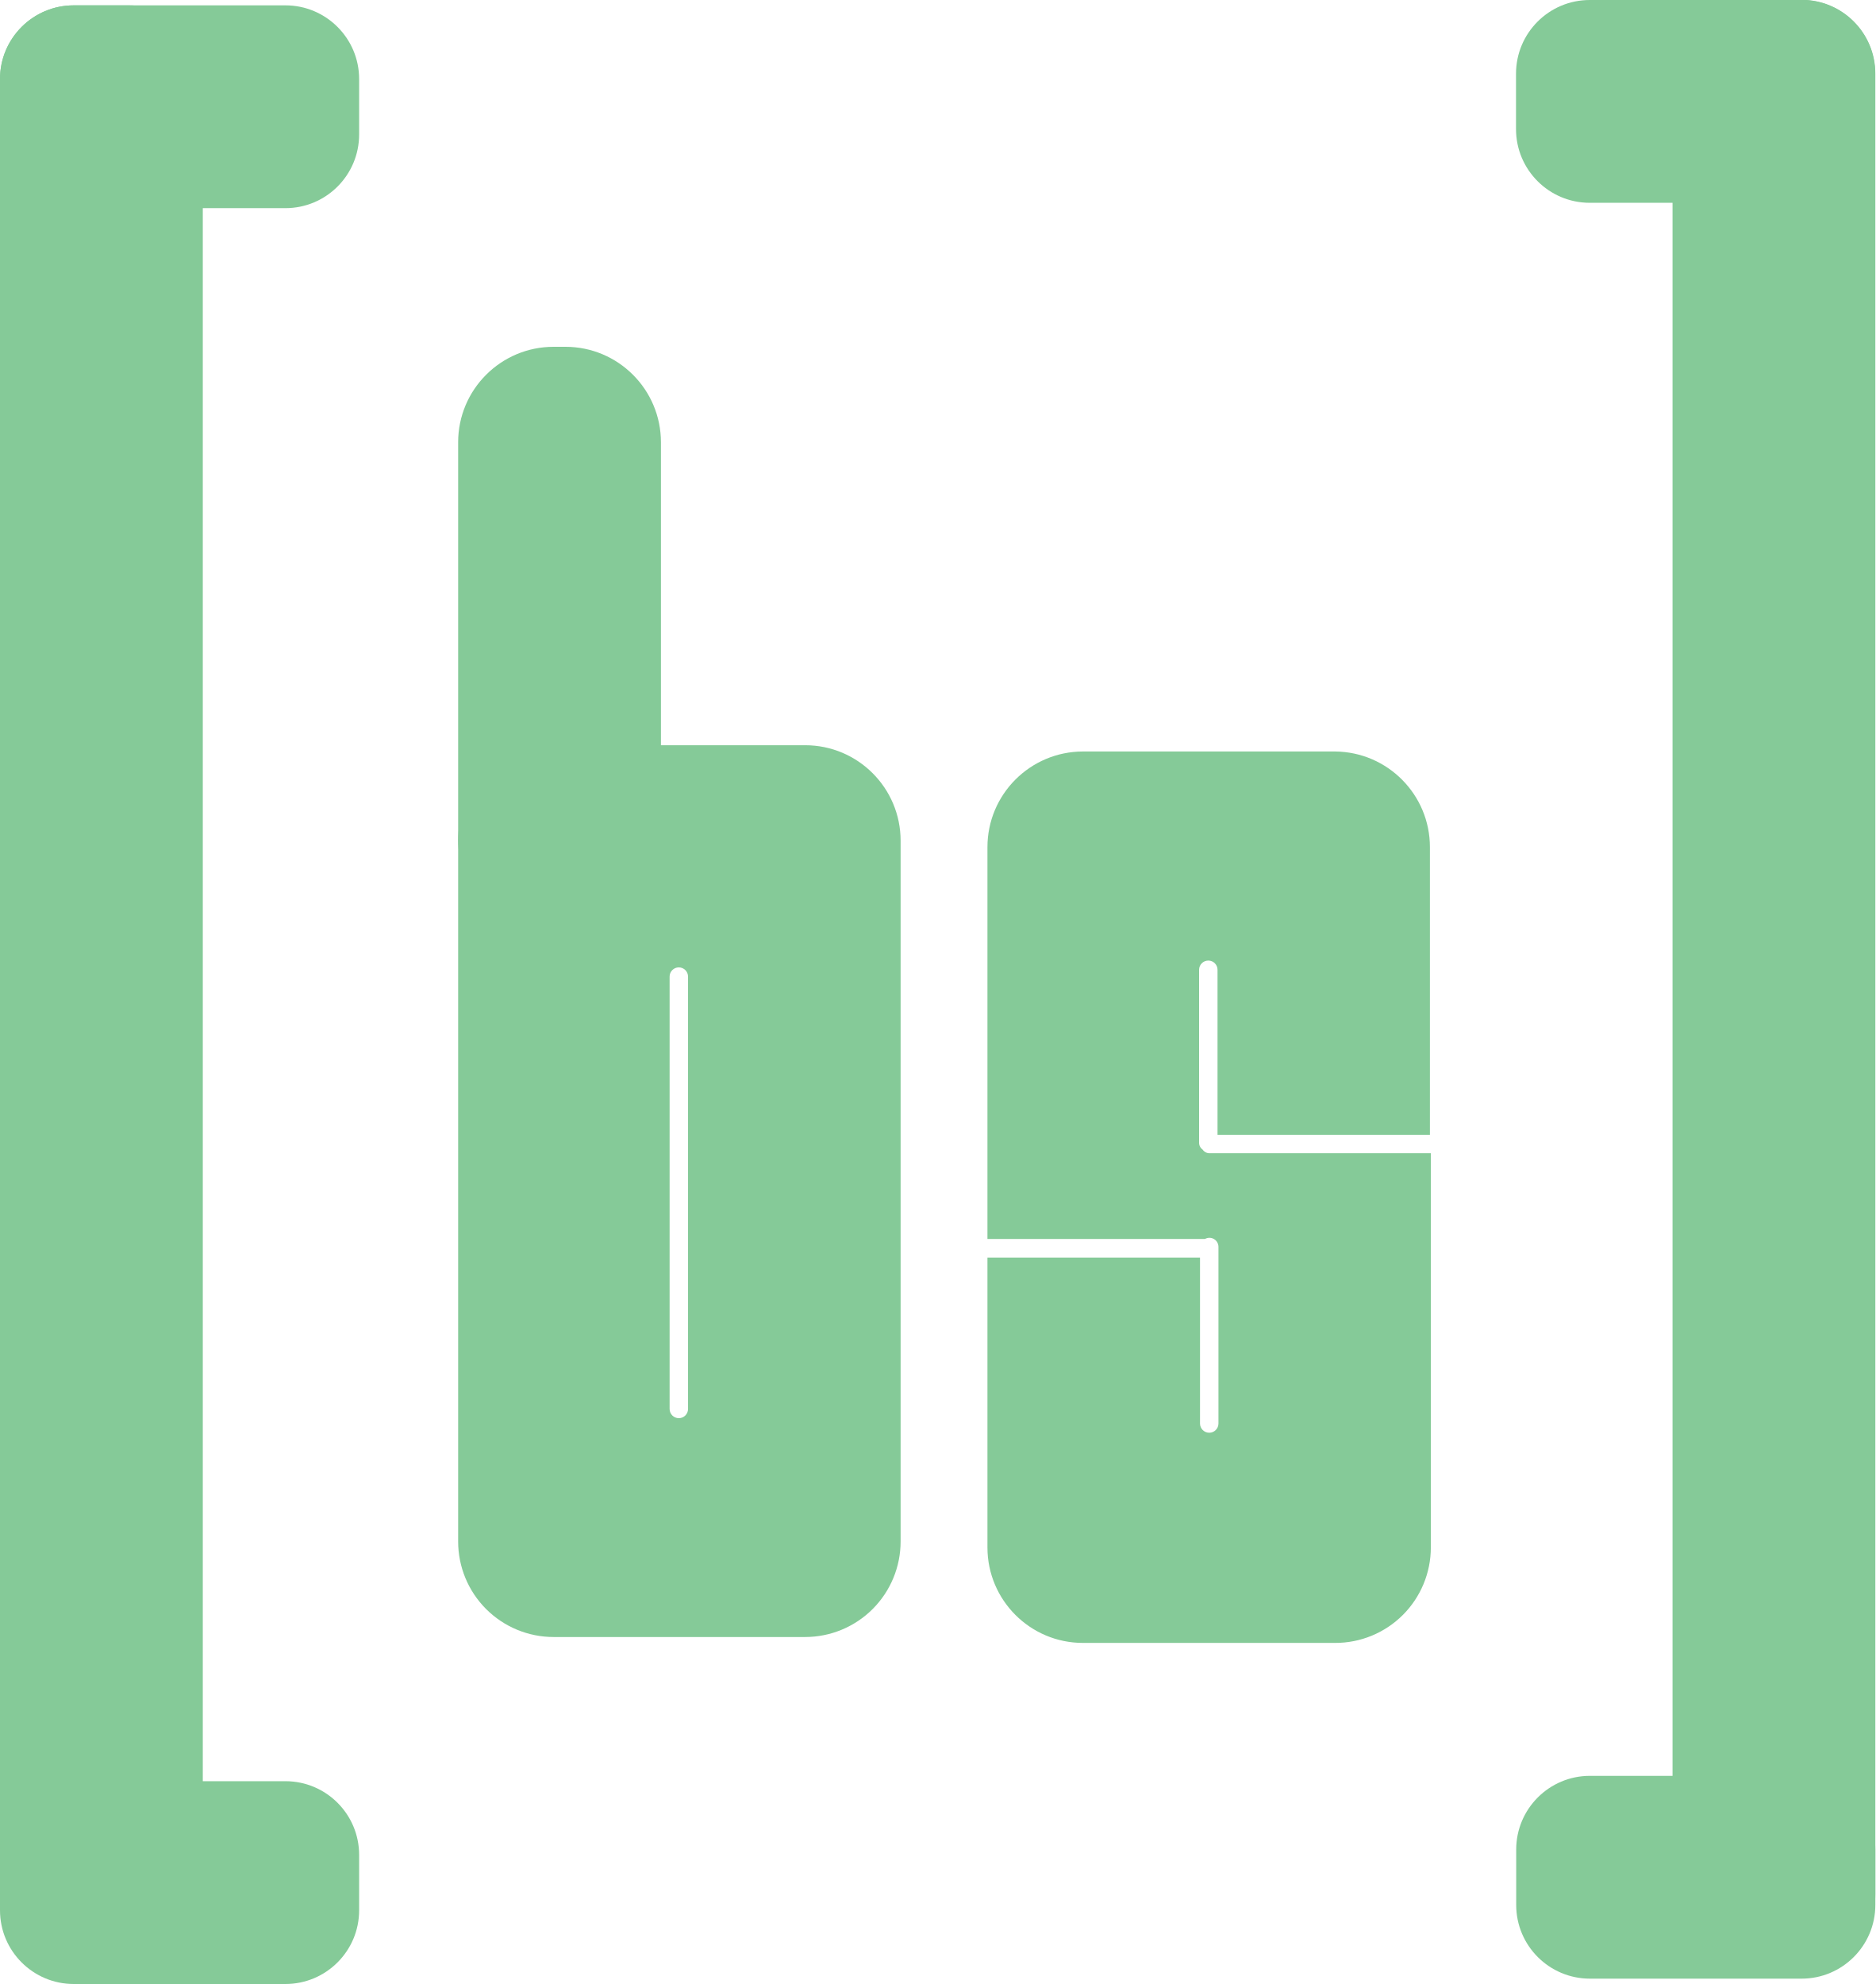
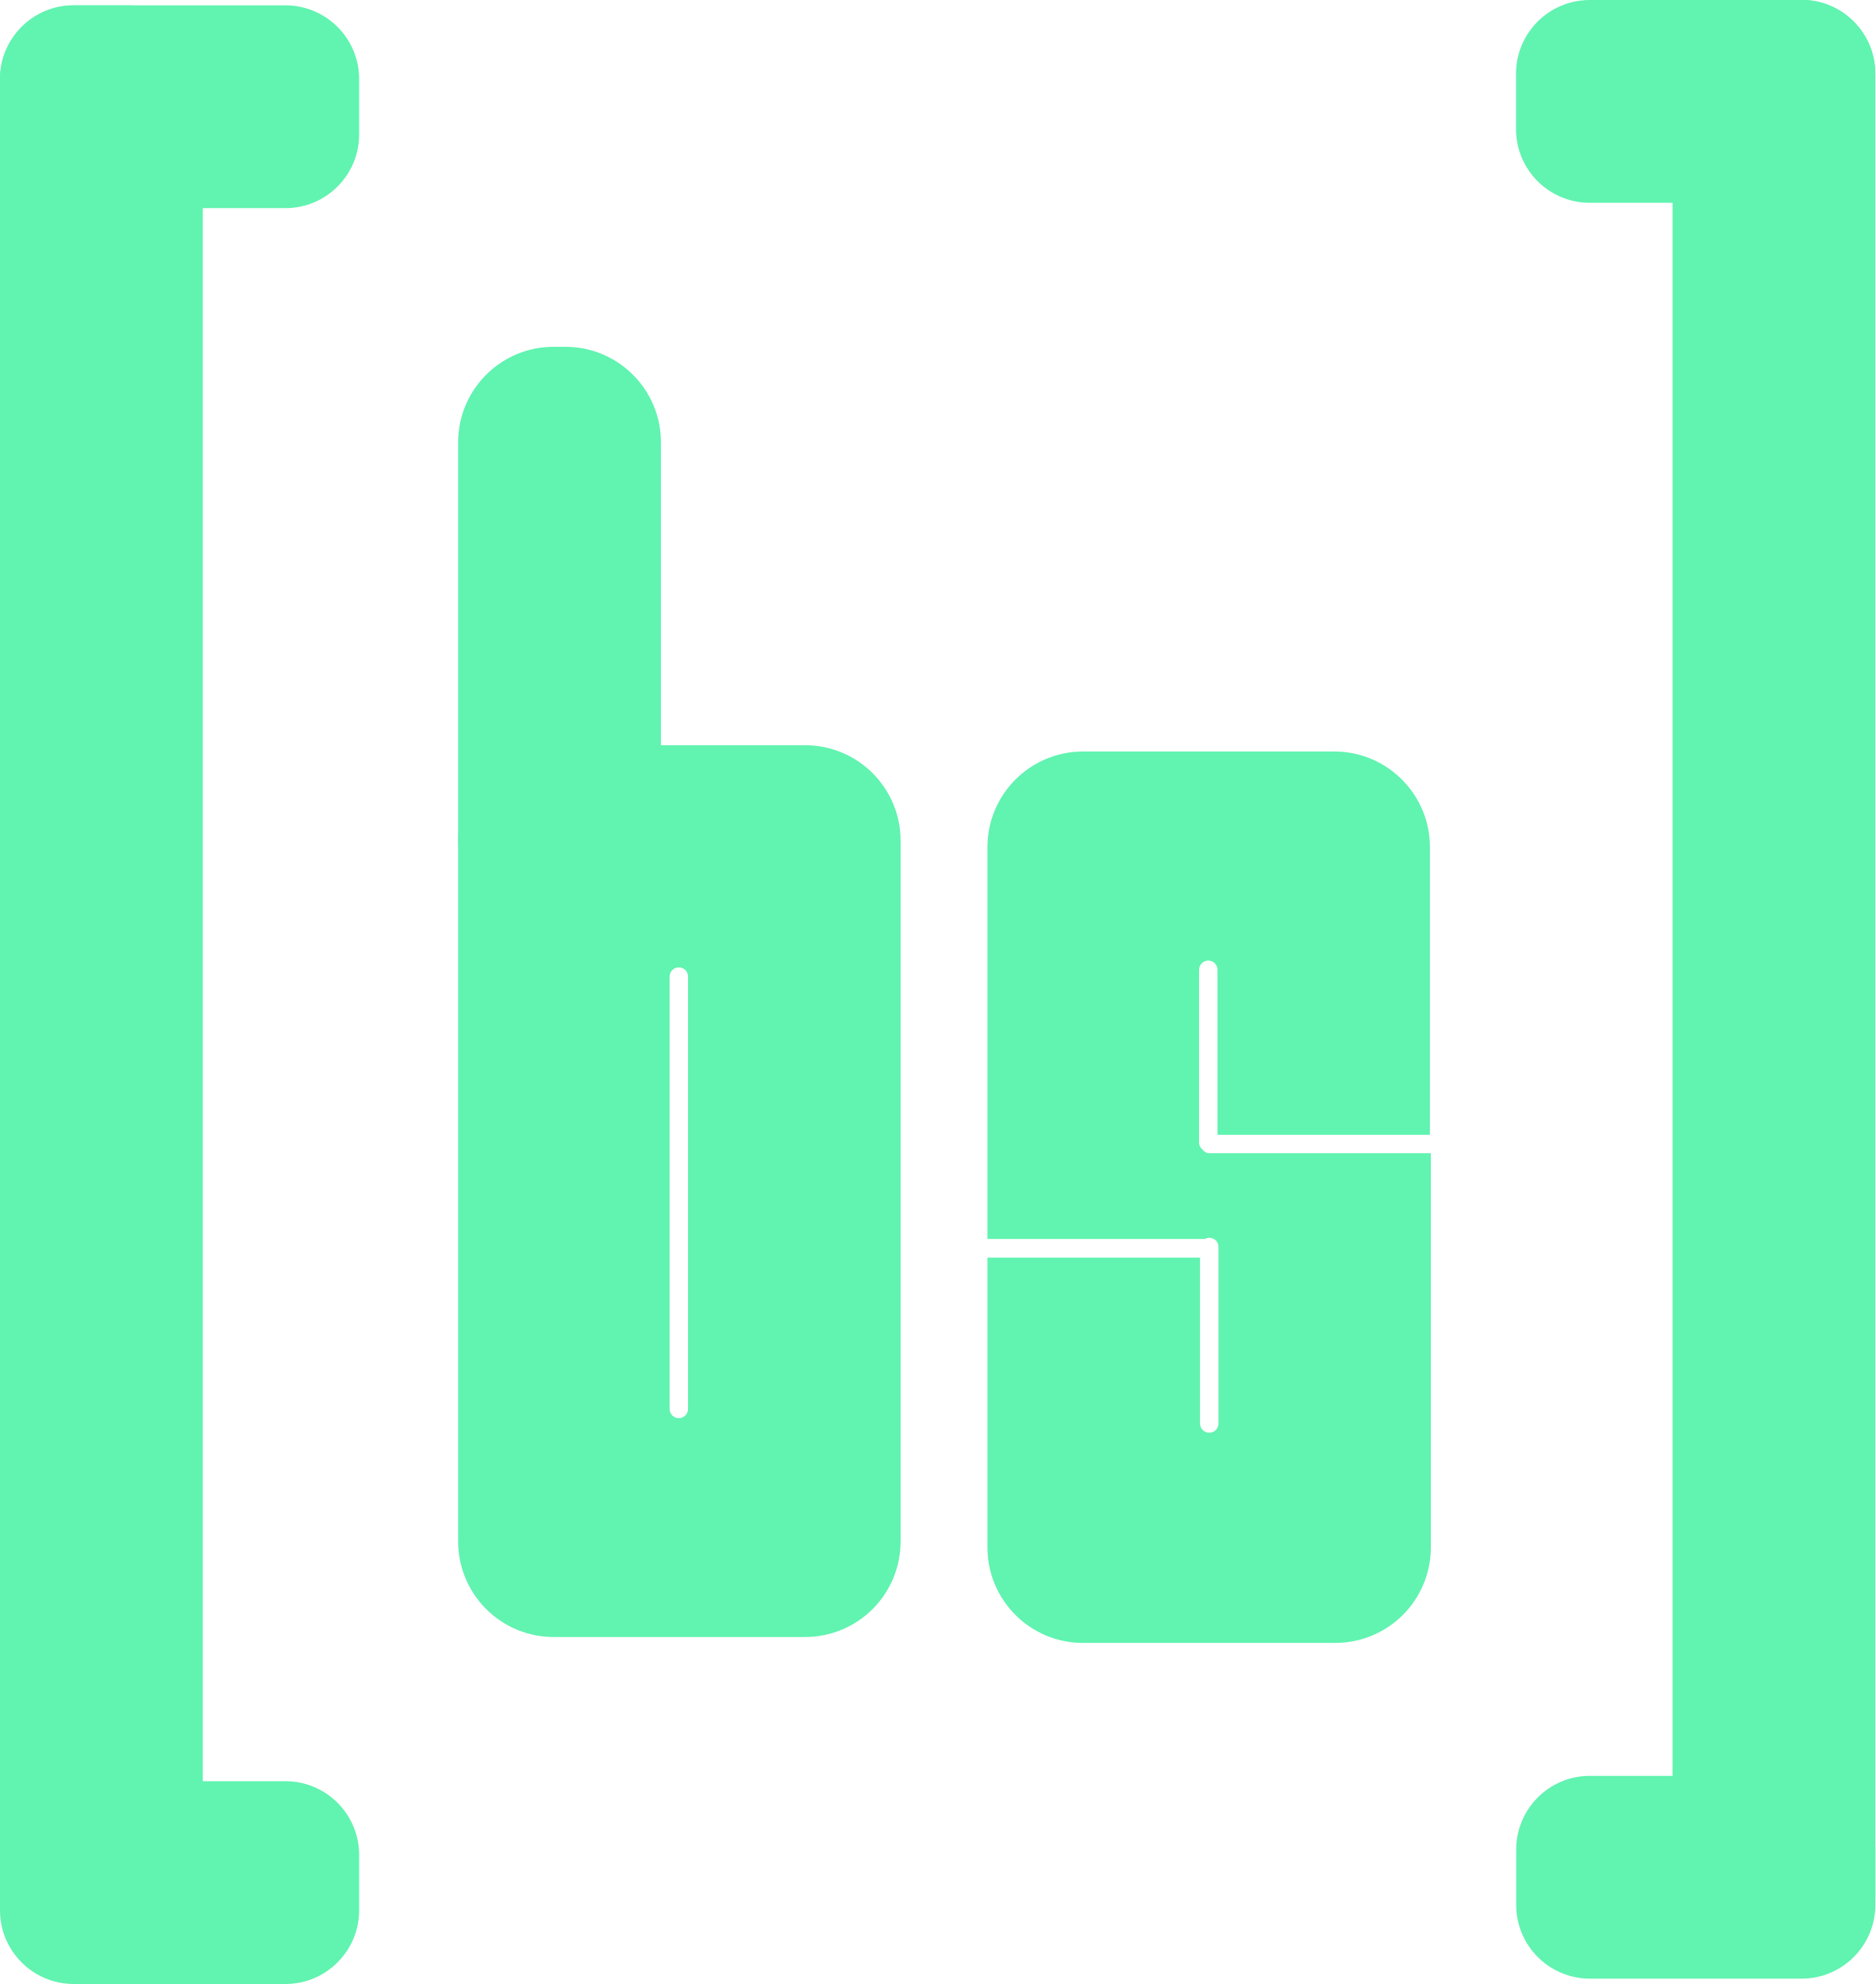
<svg xmlns="http://www.w3.org/2000/svg" id="Layer_1" data-name="Layer 1" viewBox="0 0 101.72 107.61">
  <defs>
-     <style>.cls-1{fill:#85ca98;}</style>
+     <style>.cls-1{fill:#61f3b0;}</style>
  </defs>
  <rect class="cls-1" y="0.29" width="11" height="106.75" rx="4" />
  <rect class="cls-1" x="20.82" y="101.95" width="11" height="19.48" rx="4" transform="translate(121.43 75.79) rotate(90)" />
  <rect class="cls-1" x="107.29" y="9.58" width="11" height="106.75" rx="4" transform="translate(209.01 116.32) rotate(180)" />
  <rect class="cls-1" x="103.05" y="101.66" width="11" height="19.48" rx="4" transform="translate(203.38 -6.73) rotate(90)" />
  <path class="cls-1" d="M94.14,71.13V55.53A5.19,5.19,0,0,0,89,50.34H75.32a5.19,5.19,0,0,0-5.18,5.19V76.78h11.8a.49.49,0,0,1,.73.42v9.59a.5.5,0,0,1-1,0v-9H70.14V93.51a5.18,5.18,0,0,0,5.18,5.18H89a5.18,5.18,0,0,0,5.19-5.18V72.13h-12a.45.45,0,0,1-.38-.2.45.45,0,0,1-.19-.38V62.18a.5.5,0,0,1,1,0v8.95Z" transform="translate(-16.58 -9.58)" />
  <path class="cls-1" d="M60.25,50H46.61a5.18,5.18,0,0,0-5.18,5.18v38a5.18,5.18,0,0,0,5.18,5.19H60.25a5.18,5.18,0,0,0,5.18-5.19v-38A5.18,5.18,0,0,0,60.25,50ZM53.9,86a.5.5,0,0,1-1,0V62.55a.5.5,0,0,1,1,0Z" transform="translate(-16.58 -9.58)" />
  <rect class="cls-1" x="24.85" y="18.81" width="11" height="31.9" rx="5.18" />
  <rect class="cls-1" x="20.82" y="5.63" width="11" height="19.48" rx="4" transform="translate(25.11 -20.53) rotate(90)" />
  <rect class="cls-1" x="103.05" y="5.34" width="11" height="19.48" rx="4" transform="translate(107.05 -103.05) rotate(90)" />
</svg>
